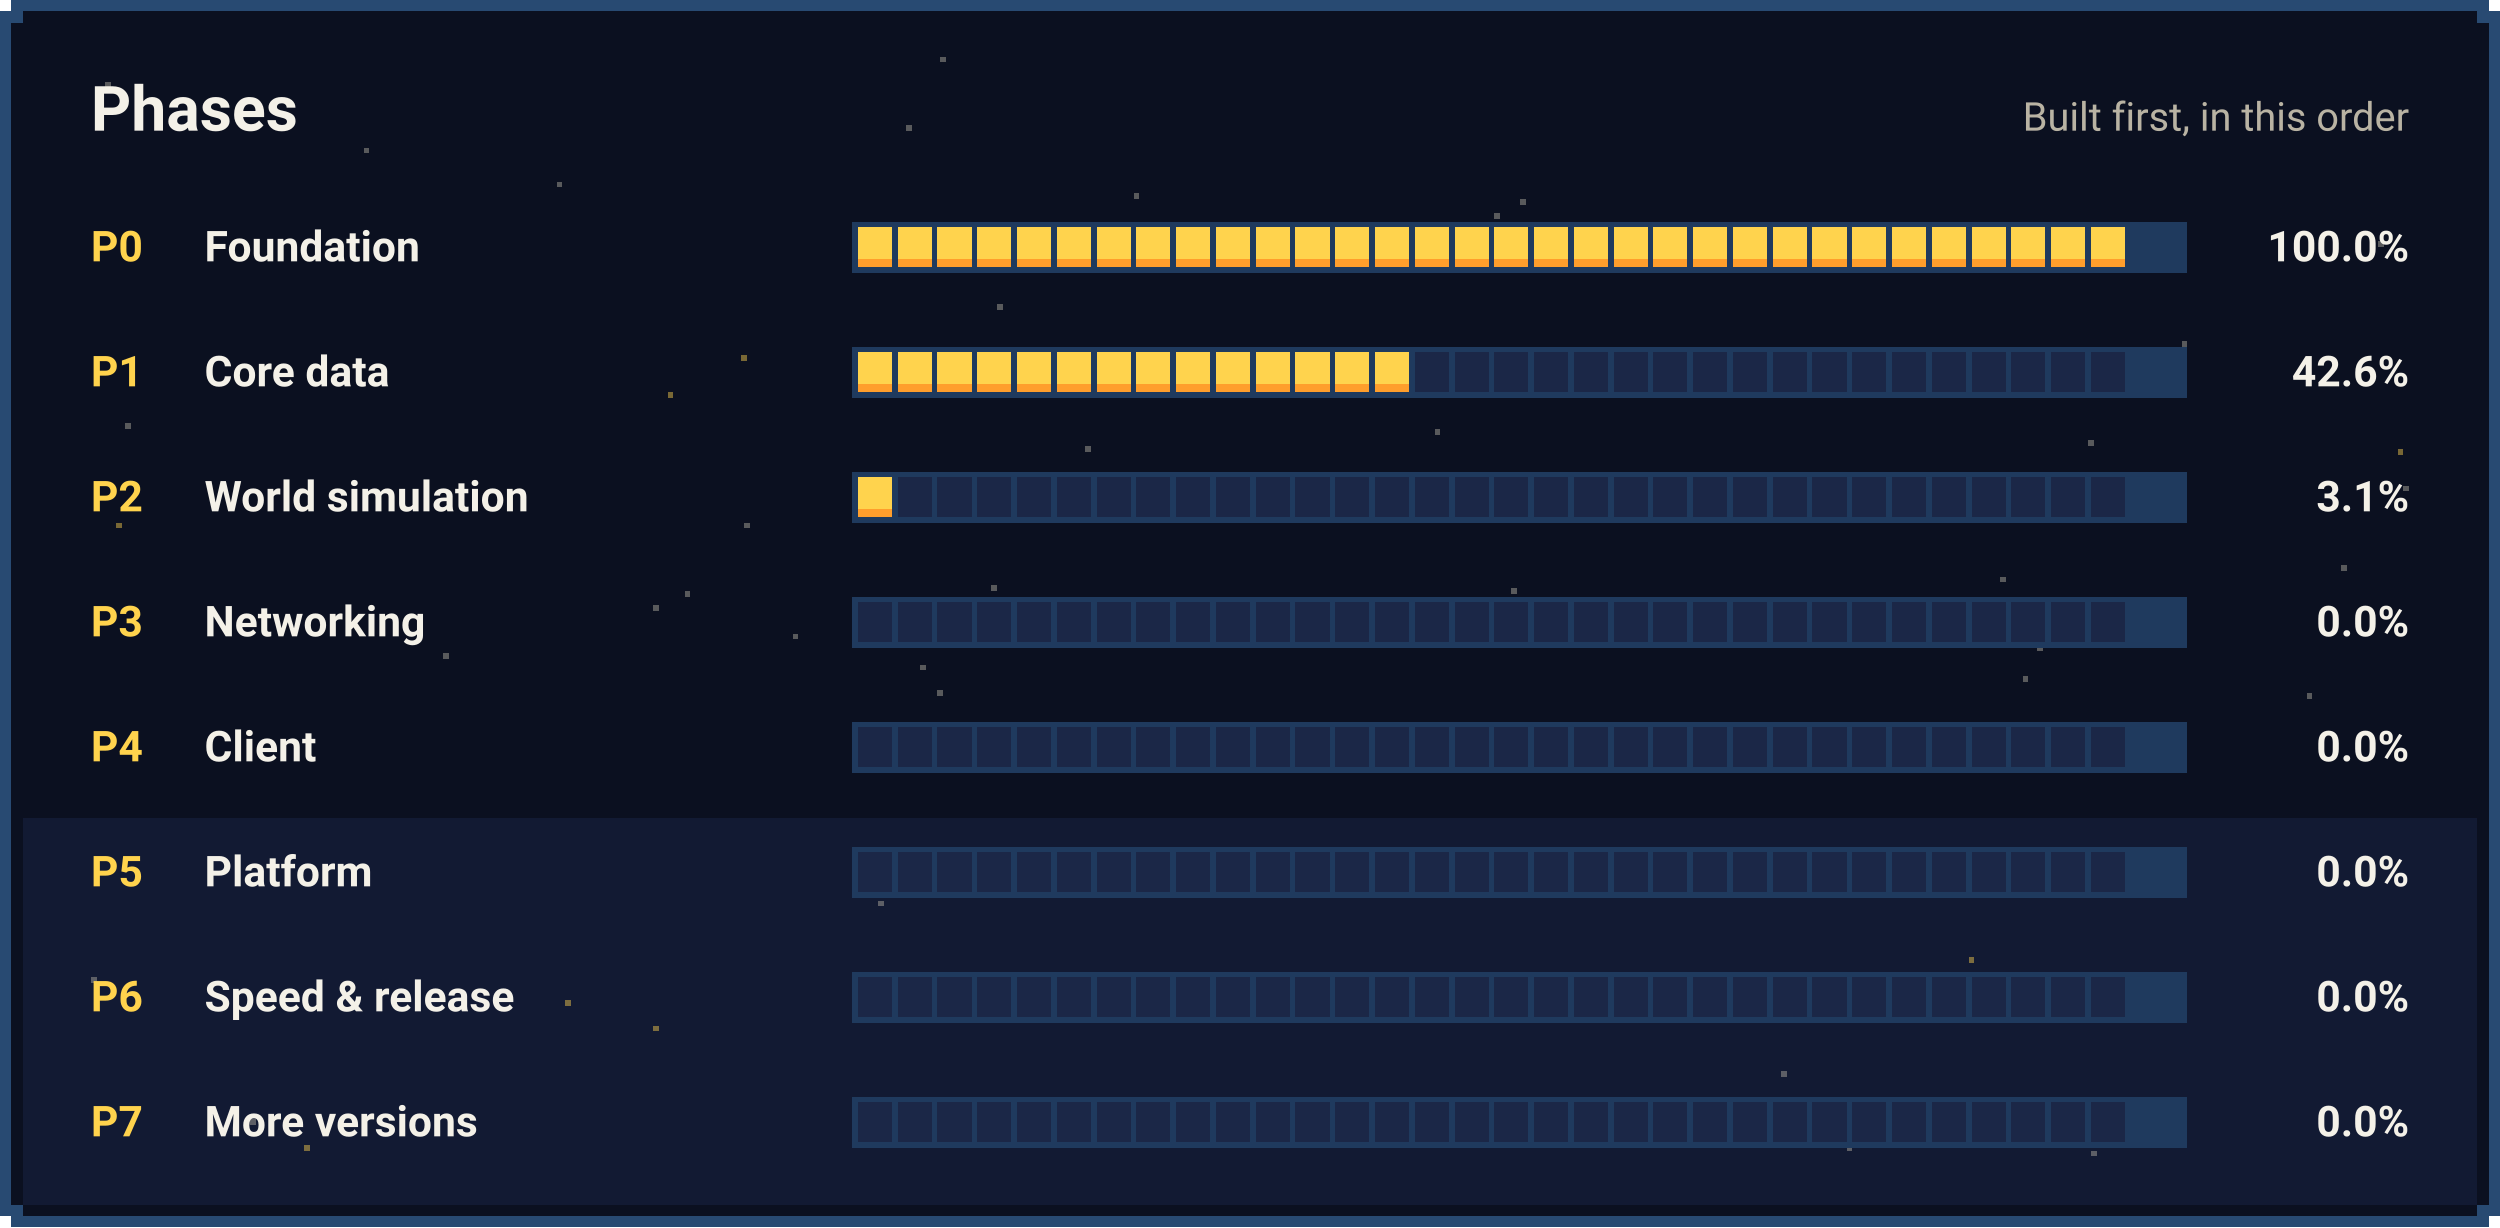
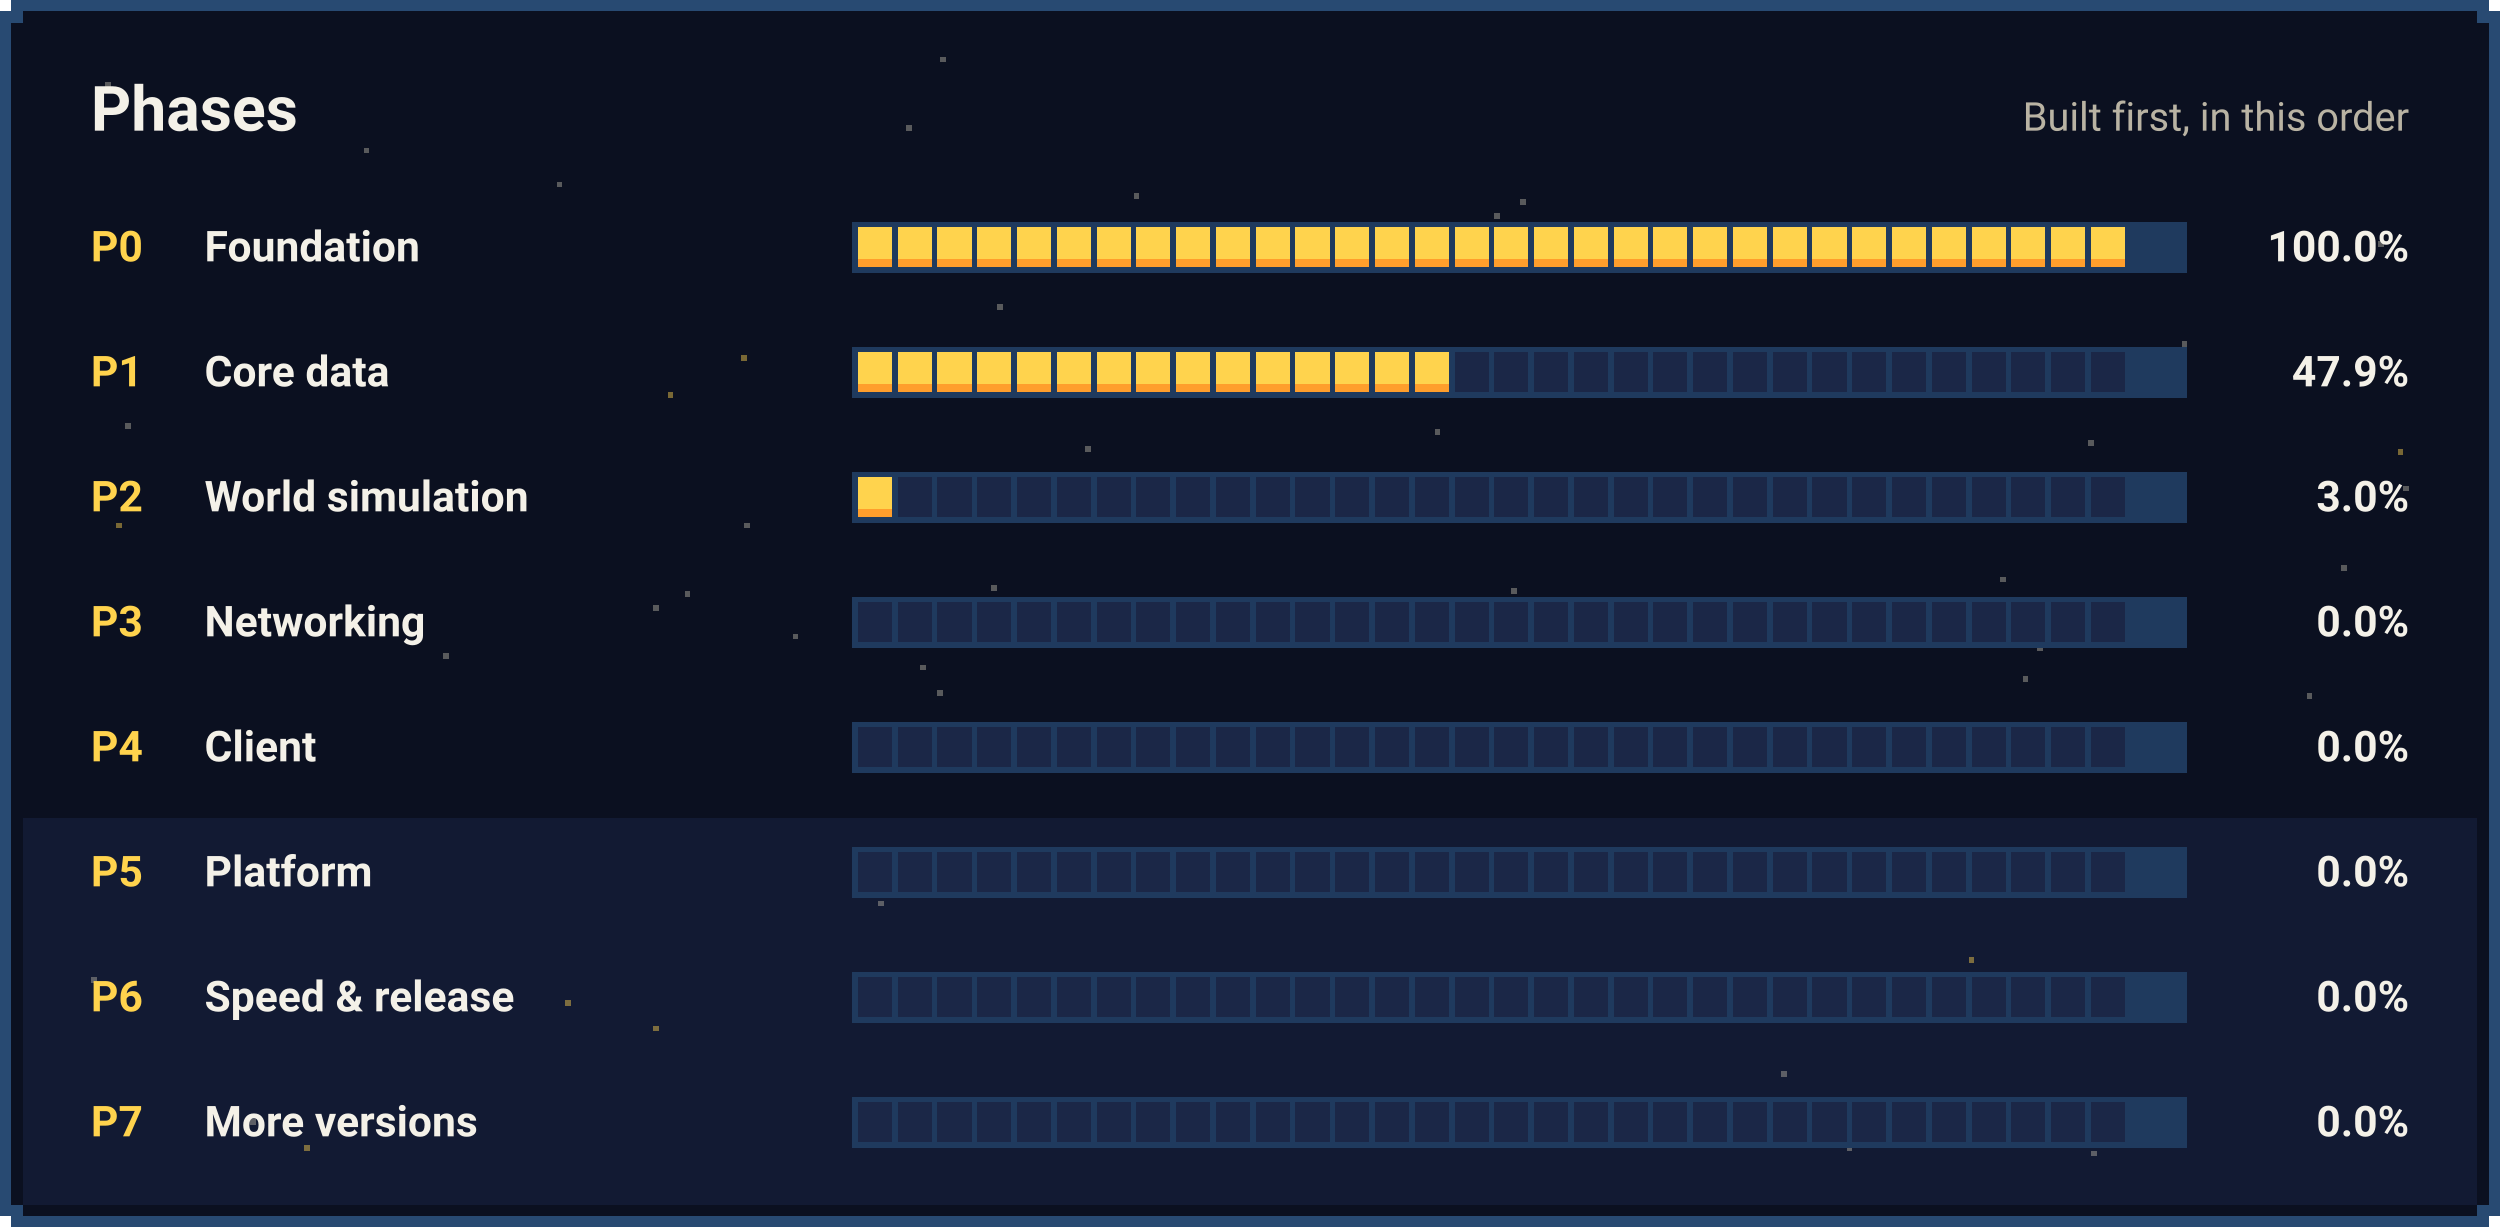
<svg xmlns="http://www.w3.org/2000/svg" width="880" height="432" viewBox="0 0 880 432" shape-rendering="crispEdges">
  <rect x="4" y="0" width="872" height="432" fill="#284A72" />
  <rect x="0" y="4" width="880" height="424" fill="#284A72" />
  <rect x="8" y="4" width="864" height="424" fill="#0B1020" />
  <rect x="4" y="8" width="872" height="416" fill="#0B1020" />
  <rect x="8" y="288" width="864" height="136" fill="#121A33" />
  <rect x="235" y="138" width="2" height="2" fill="#FFD34D" opacity="0.45" />
  <rect x="262" y="184" width="2" height="2" fill="#B9B3A3" opacity="0.45" />
  <rect x="44" y="149" width="2" height="2" fill="#B9B3A3" opacity="0.45" />
  <rect x="196" y="64" width="2" height="2" fill="#B9B3A3" opacity="0.45" />
  <rect x="331" y="20" width="2" height="2" fill="#B9B3A3" opacity="0.45" />
  <rect x="505" y="151" width="2" height="2" fill="#B9B3A3" opacity="0.45" />
  <rect x="107" y="403" width="2" height="2" fill="#FFD34D" opacity="0.45" />
  <rect x="241" y="208" width="2" height="2" fill="#B9B3A3" opacity="0.45" />
  <rect x="520" y="351" width="2" height="2" fill="#FFD34D" opacity="0.45" />
  <rect x="824" y="199" width="2" height="2" fill="#B9B3A3" opacity="0.45" />
  <rect x="758" y="131" width="2" height="2" fill="#B9B3A3" opacity="0.45" />
  <rect x="627" y="377" width="2" height="2" fill="#B9B3A3" opacity="0.45" />
  <rect x="330" y="243" width="2" height="2" fill="#B9B3A3" opacity="0.45" />
  <rect x="693" y="337" width="2" height="2" fill="#FFD34D" opacity="0.45" />
  <rect x="399" y="68" width="2" height="2" fill="#B9B3A3" opacity="0.45" />
  <rect x="650" y="403" width="2" height="2" fill="#B9B3A3" opacity="0.45" />
  <rect x="41" y="184" width="2" height="2" fill="#FFD34D" opacity="0.45" />
  <rect x="526" y="75" width="2" height="2" fill="#B9B3A3" opacity="0.45" />
  <rect x="309" y="317" width="2" height="2" fill="#B9B3A3" opacity="0.45" />
  <rect x="382" y="157" width="2" height="2" fill="#B9B3A3" opacity="0.45" />
  <rect x="349" y="206" width="2" height="2" fill="#B9B3A3" opacity="0.45" />
  <rect x="844" y="158" width="2" height="2" fill="#FFD34D" opacity="0.45" />
  <rect x="199" y="352" width="2" height="2" fill="#FFD34D" opacity="0.45" />
  <rect x="230" y="361" width="2" height="2" fill="#FFD34D" opacity="0.45" />
  <rect x="230" y="213" width="2" height="2" fill="#B9B3A3" opacity="0.45" />
  <rect x="88" y="394" width="2" height="2" fill="#B9B3A3" opacity="0.45" />
  <rect x="735" y="155" width="2" height="2" fill="#B9B3A3" opacity="0.45" />
  <rect x="156" y="230" width="2" height="2" fill="#B9B3A3" opacity="0.45" />
  <rect x="261" y="125" width="2" height="2" fill="#FFD34D" opacity="0.45" />
  <rect x="32" y="344" width="2" height="2" fill="#B9B3A3" opacity="0.45" />
  <rect x="380" y="304" width="2" height="2" fill="#B9B3A3" opacity="0.45" />
  <rect x="319" y="44" width="2" height="2" fill="#B9B3A3" opacity="0.45" />
  <rect x="712" y="238" width="2" height="2" fill="#B9B3A3" opacity="0.45" />
  <rect x="502" y="398" width="2" height="2" fill="#B9B3A3" opacity="0.45" />
  <rect x="37" y="29" width="2" height="2" fill="#B9B3A3" opacity="0.45" />
  <rect x="351" y="107" width="2" height="2" fill="#B9B3A3" opacity="0.45" />
  <rect x="768" y="120" width="2" height="2" fill="#B9B3A3" opacity="0.45" />
  <rect x="736" y="405" width="2" height="2" fill="#B9B3A3" opacity="0.45" />
  <rect x="812" y="244" width="2" height="2" fill="#B9B3A3" opacity="0.45" />
  <rect x="324" y="234" width="2" height="2" fill="#B9B3A3" opacity="0.45" />
  <rect x="717" y="227" width="2" height="2" fill="#B9B3A3" opacity="0.45" />
  <rect x="535" y="70" width="2" height="2" fill="#B9B3A3" opacity="0.45" />
  <rect x="704" y="203" width="2" height="2" fill="#B9B3A3" opacity="0.45" />
  <rect x="846" y="171" width="2" height="2" fill="#B9B3A3" opacity="0.45" />
  <rect x="279" y="223" width="2" height="2" fill="#B9B3A3" opacity="0.45" />
  <rect x="532" y="207" width="2" height="2" fill="#B9B3A3" opacity="0.45" />
  <rect x="128" y="52" width="2" height="2" fill="#B9B3A3" opacity="0.45" />
  <rect x="837" y="85" width="2" height="2" fill="#B9B3A3" opacity="0.45" />
  <text x="32" y="46" font-family="'Pixelify Sans', ui-sans-serif, system-ui, -apple-system, 'Segoe UI', Roboto, sans-serif" font-size="22" font-weight="700" fill="#F4F1E8" text-anchor="start">Phases</text>
  <text x="848" y="46" font-family="'Pixelify Sans', ui-sans-serif, system-ui, -apple-system, 'Segoe UI', Roboto, sans-serif" font-size="14" font-weight="400" fill="#B9B3A3" text-anchor="end">Built first, in this order</text>
  <text x="32" y="92" font-family="'Pixelify Sans', ui-sans-serif, system-ui, -apple-system, 'Segoe UI', Roboto, sans-serif" font-size="15" font-weight="700" fill="#FFD34D" text-anchor="start">P0</text>
  <text x="72" y="92" font-family="'Pixelify Sans', ui-sans-serif, system-ui, -apple-system, 'Segoe UI', Roboto, sans-serif" font-size="15" font-weight="600" fill="#F4F1E8" text-anchor="start">Foundation</text>
  <rect x="300" y="78" width="470" height="18" fill="#1F3A5E" />
  <rect x="302" y="80" width="12" height="14" fill="#FFD34D" />
  <rect x="302" y="91" width="12" height="3" fill="#FF9E2C" />
  <rect x="316" y="80" width="12" height="14" fill="#FFD34D" />
  <rect x="316" y="91" width="12" height="3" fill="#FF9E2C" />
  <rect x="330" y="80" width="12" height="14" fill="#FFD34D" />
  <rect x="330" y="91" width="12" height="3" fill="#FF9E2C" />
  <rect x="344" y="80" width="12" height="14" fill="#FFD34D" />
  <rect x="344" y="91" width="12" height="3" fill="#FF9E2C" />
  <rect x="358" y="80" width="12" height="14" fill="#FFD34D" />
  <rect x="358" y="91" width="12" height="3" fill="#FF9E2C" />
  <rect x="372" y="80" width="12" height="14" fill="#FFD34D" />
  <rect x="372" y="91" width="12" height="3" fill="#FF9E2C" />
  <rect x="386" y="80" width="12" height="14" fill="#FFD34D" />
  <rect x="386" y="91" width="12" height="3" fill="#FF9E2C" />
  <rect x="400" y="80" width="12" height="14" fill="#FFD34D" />
  <rect x="400" y="91" width="12" height="3" fill="#FF9E2C" />
  <rect x="414" y="80" width="12" height="14" fill="#FFD34D" />
  <rect x="414" y="91" width="12" height="3" fill="#FF9E2C" />
  <rect x="428" y="80" width="12" height="14" fill="#FFD34D" />
  <rect x="428" y="91" width="12" height="3" fill="#FF9E2C" />
  <rect x="442" y="80" width="12" height="14" fill="#FFD34D" />
  <rect x="442" y="91" width="12" height="3" fill="#FF9E2C" />
  <rect x="456" y="80" width="12" height="14" fill="#FFD34D" />
  <rect x="456" y="91" width="12" height="3" fill="#FF9E2C" />
  <rect x="470" y="80" width="12" height="14" fill="#FFD34D" />
  <rect x="470" y="91" width="12" height="3" fill="#FF9E2C" />
  <rect x="484" y="80" width="12" height="14" fill="#FFD34D" />
  <rect x="484" y="91" width="12" height="3" fill="#FF9E2C" />
  <rect x="498" y="80" width="12" height="14" fill="#FFD34D" />
  <rect x="498" y="91" width="12" height="3" fill="#FF9E2C" />
  <rect x="512" y="80" width="12" height="14" fill="#FFD34D" />
  <rect x="512" y="91" width="12" height="3" fill="#FF9E2C" />
  <rect x="526" y="80" width="12" height="14" fill="#FFD34D" />
  <rect x="526" y="91" width="12" height="3" fill="#FF9E2C" />
  <rect x="540" y="80" width="12" height="14" fill="#FFD34D" />
  <rect x="540" y="91" width="12" height="3" fill="#FF9E2C" />
  <rect x="554" y="80" width="12" height="14" fill="#FFD34D" />
  <rect x="554" y="91" width="12" height="3" fill="#FF9E2C" />
  <rect x="568" y="80" width="12" height="14" fill="#FFD34D" />
  <rect x="568" y="91" width="12" height="3" fill="#FF9E2C" />
  <rect x="582" y="80" width="12" height="14" fill="#FFD34D" />
  <rect x="582" y="91" width="12" height="3" fill="#FF9E2C" />
  <rect x="596" y="80" width="12" height="14" fill="#FFD34D" />
  <rect x="596" y="91" width="12" height="3" fill="#FF9E2C" />
  <rect x="610" y="80" width="12" height="14" fill="#FFD34D" />
  <rect x="610" y="91" width="12" height="3" fill="#FF9E2C" />
  <rect x="624" y="80" width="12" height="14" fill="#FFD34D" />
  <rect x="624" y="91" width="12" height="3" fill="#FF9E2C" />
  <rect x="638" y="80" width="12" height="14" fill="#FFD34D" />
  <rect x="638" y="91" width="12" height="3" fill="#FF9E2C" />
  <rect x="652" y="80" width="12" height="14" fill="#FFD34D" />
  <rect x="652" y="91" width="12" height="3" fill="#FF9E2C" />
  <rect x="666" y="80" width="12" height="14" fill="#FFD34D" />
  <rect x="666" y="91" width="12" height="3" fill="#FF9E2C" />
  <rect x="680" y="80" width="12" height="14" fill="#FFD34D" />
  <rect x="680" y="91" width="12" height="3" fill="#FF9E2C" />
  <rect x="694" y="80" width="12" height="14" fill="#FFD34D" />
  <rect x="694" y="91" width="12" height="3" fill="#FF9E2C" />
  <rect x="708" y="80" width="12" height="14" fill="#FFD34D" />
  <rect x="708" y="91" width="12" height="3" fill="#FF9E2C" />
  <rect x="722" y="80" width="12" height="14" fill="#FFD34D" />
  <rect x="722" y="91" width="12" height="3" fill="#FF9E2C" />
  <rect x="736" y="80" width="12" height="14" fill="#FFD34D" />
  <rect x="736" y="91" width="12" height="3" fill="#FF9E2C" />
  <text x="848" y="92" font-family="'Pixelify Sans', ui-sans-serif, system-ui, -apple-system, 'Segoe UI', Roboto, sans-serif" font-size="15" font-weight="700" fill="#F4F1E8" text-anchor="end">100.0%</text>
  <text x="32" y="136" font-family="'Pixelify Sans', ui-sans-serif, system-ui, -apple-system, 'Segoe UI', Roboto, sans-serif" font-size="15" font-weight="700" fill="#FFD34D" text-anchor="start">P1</text>
  <text x="72" y="136" font-family="'Pixelify Sans', ui-sans-serif, system-ui, -apple-system, 'Segoe UI', Roboto, sans-serif" font-size="15" font-weight="600" fill="#F4F1E8" text-anchor="start">Core data</text>
  <rect x="300" y="122" width="470" height="18" fill="#1F3A5E" />
  <rect x="302" y="124" width="12" height="14" fill="#FFD34D" />
  <rect x="302" y="135" width="12" height="3" fill="#FF9E2C" />
  <rect x="316" y="124" width="12" height="14" fill="#FFD34D" />
  <rect x="316" y="135" width="12" height="3" fill="#FF9E2C" />
  <rect x="330" y="124" width="12" height="14" fill="#FFD34D" />
  <rect x="330" y="135" width="12" height="3" fill="#FF9E2C" />
  <rect x="344" y="124" width="12" height="14" fill="#FFD34D" />
  <rect x="344" y="135" width="12" height="3" fill="#FF9E2C" />
  <rect x="358" y="124" width="12" height="14" fill="#FFD34D" />
  <rect x="358" y="135" width="12" height="3" fill="#FF9E2C" />
  <rect x="372" y="124" width="12" height="14" fill="#FFD34D" />
  <rect x="372" y="135" width="12" height="3" fill="#FF9E2C" />
  <rect x="386" y="124" width="12" height="14" fill="#FFD34D" />
  <rect x="386" y="135" width="12" height="3" fill="#FF9E2C" />
  <rect x="400" y="124" width="12" height="14" fill="#FFD34D" />
  <rect x="400" y="135" width="12" height="3" fill="#FF9E2C" />
  <rect x="414" y="124" width="12" height="14" fill="#FFD34D" />
  <rect x="414" y="135" width="12" height="3" fill="#FF9E2C" />
  <rect x="428" y="124" width="12" height="14" fill="#FFD34D" />
  <rect x="428" y="135" width="12" height="3" fill="#FF9E2C" />
  <rect x="442" y="124" width="12" height="14" fill="#FFD34D" />
  <rect x="442" y="135" width="12" height="3" fill="#FF9E2C" />
  <rect x="456" y="124" width="12" height="14" fill="#FFD34D" />
  <rect x="456" y="135" width="12" height="3" fill="#FF9E2C" />
  <rect x="470" y="124" width="12" height="14" fill="#FFD34D" />
  <rect x="470" y="135" width="12" height="3" fill="#FF9E2C" />
  <rect x="484" y="124" width="12" height="14" fill="#FFD34D" />
  <rect x="484" y="135" width="12" height="3" fill="#FF9E2C" />
-   <rect x="498" y="124" width="12" height="14" fill="#1B2747" />
+   <rect x="498" y="124" width="12" height="14" fill="#FFD34D" />
+   <rect x="498" y="135" width="12" height="3" fill="#FF9E2C" />
  <rect x="512" y="124" width="12" height="14" fill="#1B2747" />
  <rect x="526" y="124" width="12" height="14" fill="#1B2747" />
  <rect x="540" y="124" width="12" height="14" fill="#1B2747" />
  <rect x="554" y="124" width="12" height="14" fill="#1B2747" />
  <rect x="568" y="124" width="12" height="14" fill="#1B2747" />
  <rect x="582" y="124" width="12" height="14" fill="#1B2747" />
  <rect x="596" y="124" width="12" height="14" fill="#1B2747" />
  <rect x="610" y="124" width="12" height="14" fill="#1B2747" />
  <rect x="624" y="124" width="12" height="14" fill="#1B2747" />
  <rect x="638" y="124" width="12" height="14" fill="#1B2747" />
  <rect x="652" y="124" width="12" height="14" fill="#1B2747" />
  <rect x="666" y="124" width="12" height="14" fill="#1B2747" />
  <rect x="680" y="124" width="12" height="14" fill="#1B2747" />
  <rect x="694" y="124" width="12" height="14" fill="#1B2747" />
  <rect x="708" y="124" width="12" height="14" fill="#1B2747" />
  <rect x="722" y="124" width="12" height="14" fill="#1B2747" />
  <rect x="736" y="124" width="12" height="14" fill="#1B2747" />
-   <text x="848" y="136" font-family="'Pixelify Sans', ui-sans-serif, system-ui, -apple-system, 'Segoe UI', Roboto, sans-serif" font-size="15" font-weight="700" fill="#F4F1E8" text-anchor="end">42.6%</text>
+   <text x="848" y="136" font-family="'Pixelify Sans', ui-sans-serif, system-ui, -apple-system, 'Segoe UI', Roboto, sans-serif" font-size="15" font-weight="700" fill="#F4F1E8" text-anchor="end">47.9%</text>
  <text x="32" y="180" font-family="'Pixelify Sans', ui-sans-serif, system-ui, -apple-system, 'Segoe UI', Roboto, sans-serif" font-size="15" font-weight="700" fill="#FFD34D" text-anchor="start">P2</text>
  <text x="72" y="180" font-family="'Pixelify Sans', ui-sans-serif, system-ui, -apple-system, 'Segoe UI', Roboto, sans-serif" font-size="15" font-weight="600" fill="#F4F1E8" text-anchor="start">World simulation</text>
  <rect x="300" y="166" width="470" height="18" fill="#1F3A5E" />
  <rect x="302" y="168" width="12" height="14" fill="#FFD34D" />
  <rect x="302" y="179" width="12" height="3" fill="#FF9E2C" />
  <rect x="316" y="168" width="12" height="14" fill="#1B2747" />
  <rect x="330" y="168" width="12" height="14" fill="#1B2747" />
  <rect x="344" y="168" width="12" height="14" fill="#1B2747" />
  <rect x="358" y="168" width="12" height="14" fill="#1B2747" />
  <rect x="372" y="168" width="12" height="14" fill="#1B2747" />
  <rect x="386" y="168" width="12" height="14" fill="#1B2747" />
  <rect x="400" y="168" width="12" height="14" fill="#1B2747" />
  <rect x="414" y="168" width="12" height="14" fill="#1B2747" />
  <rect x="428" y="168" width="12" height="14" fill="#1B2747" />
  <rect x="442" y="168" width="12" height="14" fill="#1B2747" />
  <rect x="456" y="168" width="12" height="14" fill="#1B2747" />
  <rect x="470" y="168" width="12" height="14" fill="#1B2747" />
  <rect x="484" y="168" width="12" height="14" fill="#1B2747" />
  <rect x="498" y="168" width="12" height="14" fill="#1B2747" />
  <rect x="512" y="168" width="12" height="14" fill="#1B2747" />
  <rect x="526" y="168" width="12" height="14" fill="#1B2747" />
  <rect x="540" y="168" width="12" height="14" fill="#1B2747" />
  <rect x="554" y="168" width="12" height="14" fill="#1B2747" />
  <rect x="568" y="168" width="12" height="14" fill="#1B2747" />
  <rect x="582" y="168" width="12" height="14" fill="#1B2747" />
  <rect x="596" y="168" width="12" height="14" fill="#1B2747" />
  <rect x="610" y="168" width="12" height="14" fill="#1B2747" />
  <rect x="624" y="168" width="12" height="14" fill="#1B2747" />
  <rect x="638" y="168" width="12" height="14" fill="#1B2747" />
  <rect x="652" y="168" width="12" height="14" fill="#1B2747" />
  <rect x="666" y="168" width="12" height="14" fill="#1B2747" />
  <rect x="680" y="168" width="12" height="14" fill="#1B2747" />
  <rect x="694" y="168" width="12" height="14" fill="#1B2747" />
  <rect x="708" y="168" width="12" height="14" fill="#1B2747" />
  <rect x="722" y="168" width="12" height="14" fill="#1B2747" />
  <rect x="736" y="168" width="12" height="14" fill="#1B2747" />
-   <text x="848" y="180" font-family="'Pixelify Sans', ui-sans-serif, system-ui, -apple-system, 'Segoe UI', Roboto, sans-serif" font-size="15" font-weight="700" fill="#F4F1E8" text-anchor="end">3.1%</text>
+   <text x="848" y="180" font-family="'Pixelify Sans', ui-sans-serif, system-ui, -apple-system, 'Segoe UI', Roboto, sans-serif" font-size="15" font-weight="700" fill="#F4F1E8" text-anchor="end">3.0%</text>
  <text x="32" y="224" font-family="'Pixelify Sans', ui-sans-serif, system-ui, -apple-system, 'Segoe UI', Roboto, sans-serif" font-size="15" font-weight="700" fill="#FFD34D" text-anchor="start">P3</text>
  <text x="72" y="224" font-family="'Pixelify Sans', ui-sans-serif, system-ui, -apple-system, 'Segoe UI', Roboto, sans-serif" font-size="15" font-weight="600" fill="#F4F1E8" text-anchor="start">Networking</text>
  <rect x="300" y="210" width="470" height="18" fill="#1F3A5E" />
  <rect x="302" y="212" width="12" height="14" fill="#1B2747" />
  <rect x="316" y="212" width="12" height="14" fill="#1B2747" />
  <rect x="330" y="212" width="12" height="14" fill="#1B2747" />
  <rect x="344" y="212" width="12" height="14" fill="#1B2747" />
  <rect x="358" y="212" width="12" height="14" fill="#1B2747" />
  <rect x="372" y="212" width="12" height="14" fill="#1B2747" />
  <rect x="386" y="212" width="12" height="14" fill="#1B2747" />
  <rect x="400" y="212" width="12" height="14" fill="#1B2747" />
  <rect x="414" y="212" width="12" height="14" fill="#1B2747" />
  <rect x="428" y="212" width="12" height="14" fill="#1B2747" />
  <rect x="442" y="212" width="12" height="14" fill="#1B2747" />
  <rect x="456" y="212" width="12" height="14" fill="#1B2747" />
  <rect x="470" y="212" width="12" height="14" fill="#1B2747" />
  <rect x="484" y="212" width="12" height="14" fill="#1B2747" />
  <rect x="498" y="212" width="12" height="14" fill="#1B2747" />
  <rect x="512" y="212" width="12" height="14" fill="#1B2747" />
  <rect x="526" y="212" width="12" height="14" fill="#1B2747" />
  <rect x="540" y="212" width="12" height="14" fill="#1B2747" />
  <rect x="554" y="212" width="12" height="14" fill="#1B2747" />
  <rect x="568" y="212" width="12" height="14" fill="#1B2747" />
  <rect x="582" y="212" width="12" height="14" fill="#1B2747" />
  <rect x="596" y="212" width="12" height="14" fill="#1B2747" />
  <rect x="610" y="212" width="12" height="14" fill="#1B2747" />
  <rect x="624" y="212" width="12" height="14" fill="#1B2747" />
  <rect x="638" y="212" width="12" height="14" fill="#1B2747" />
  <rect x="652" y="212" width="12" height="14" fill="#1B2747" />
  <rect x="666" y="212" width="12" height="14" fill="#1B2747" />
  <rect x="680" y="212" width="12" height="14" fill="#1B2747" />
  <rect x="694" y="212" width="12" height="14" fill="#1B2747" />
  <rect x="708" y="212" width="12" height="14" fill="#1B2747" />
  <rect x="722" y="212" width="12" height="14" fill="#1B2747" />
  <rect x="736" y="212" width="12" height="14" fill="#1B2747" />
  <text x="848" y="224" font-family="'Pixelify Sans', ui-sans-serif, system-ui, -apple-system, 'Segoe UI', Roboto, sans-serif" font-size="15" font-weight="700" fill="#F4F1E8" text-anchor="end">0.0%</text>
  <text x="32" y="268" font-family="'Pixelify Sans', ui-sans-serif, system-ui, -apple-system, 'Segoe UI', Roboto, sans-serif" font-size="15" font-weight="700" fill="#FFD34D" text-anchor="start">P4</text>
  <text x="72" y="268" font-family="'Pixelify Sans', ui-sans-serif, system-ui, -apple-system, 'Segoe UI', Roboto, sans-serif" font-size="15" font-weight="600" fill="#F4F1E8" text-anchor="start">Client</text>
  <rect x="300" y="254" width="470" height="18" fill="#1F3A5E" />
  <rect x="302" y="256" width="12" height="14" fill="#1B2747" />
  <rect x="316" y="256" width="12" height="14" fill="#1B2747" />
  <rect x="330" y="256" width="12" height="14" fill="#1B2747" />
  <rect x="344" y="256" width="12" height="14" fill="#1B2747" />
  <rect x="358" y="256" width="12" height="14" fill="#1B2747" />
  <rect x="372" y="256" width="12" height="14" fill="#1B2747" />
  <rect x="386" y="256" width="12" height="14" fill="#1B2747" />
  <rect x="400" y="256" width="12" height="14" fill="#1B2747" />
  <rect x="414" y="256" width="12" height="14" fill="#1B2747" />
  <rect x="428" y="256" width="12" height="14" fill="#1B2747" />
  <rect x="442" y="256" width="12" height="14" fill="#1B2747" />
  <rect x="456" y="256" width="12" height="14" fill="#1B2747" />
  <rect x="470" y="256" width="12" height="14" fill="#1B2747" />
  <rect x="484" y="256" width="12" height="14" fill="#1B2747" />
  <rect x="498" y="256" width="12" height="14" fill="#1B2747" />
  <rect x="512" y="256" width="12" height="14" fill="#1B2747" />
  <rect x="526" y="256" width="12" height="14" fill="#1B2747" />
  <rect x="540" y="256" width="12" height="14" fill="#1B2747" />
  <rect x="554" y="256" width="12" height="14" fill="#1B2747" />
  <rect x="568" y="256" width="12" height="14" fill="#1B2747" />
  <rect x="582" y="256" width="12" height="14" fill="#1B2747" />
  <rect x="596" y="256" width="12" height="14" fill="#1B2747" />
  <rect x="610" y="256" width="12" height="14" fill="#1B2747" />
  <rect x="624" y="256" width="12" height="14" fill="#1B2747" />
  <rect x="638" y="256" width="12" height="14" fill="#1B2747" />
  <rect x="652" y="256" width="12" height="14" fill="#1B2747" />
  <rect x="666" y="256" width="12" height="14" fill="#1B2747" />
  <rect x="680" y="256" width="12" height="14" fill="#1B2747" />
  <rect x="694" y="256" width="12" height="14" fill="#1B2747" />
  <rect x="708" y="256" width="12" height="14" fill="#1B2747" />
  <rect x="722" y="256" width="12" height="14" fill="#1B2747" />
  <rect x="736" y="256" width="12" height="14" fill="#1B2747" />
  <text x="848" y="268" font-family="'Pixelify Sans', ui-sans-serif, system-ui, -apple-system, 'Segoe UI', Roboto, sans-serif" font-size="15" font-weight="700" fill="#F4F1E8" text-anchor="end">0.0%</text>
  <text x="32" y="312" font-family="'Pixelify Sans', ui-sans-serif, system-ui, -apple-system, 'Segoe UI', Roboto, sans-serif" font-size="15" font-weight="700" fill="#FFD34D" text-anchor="start">P5</text>
  <text x="72" y="312" font-family="'Pixelify Sans', ui-sans-serif, system-ui, -apple-system, 'Segoe UI', Roboto, sans-serif" font-size="15" font-weight="600" fill="#F4F1E8" text-anchor="start">Platform</text>
  <rect x="300" y="298" width="470" height="18" fill="#1F3A5E" />
  <rect x="302" y="300" width="12" height="14" fill="#1B2747" />
  <rect x="316" y="300" width="12" height="14" fill="#1B2747" />
  <rect x="330" y="300" width="12" height="14" fill="#1B2747" />
  <rect x="344" y="300" width="12" height="14" fill="#1B2747" />
  <rect x="358" y="300" width="12" height="14" fill="#1B2747" />
  <rect x="372" y="300" width="12" height="14" fill="#1B2747" />
  <rect x="386" y="300" width="12" height="14" fill="#1B2747" />
  <rect x="400" y="300" width="12" height="14" fill="#1B2747" />
  <rect x="414" y="300" width="12" height="14" fill="#1B2747" />
  <rect x="428" y="300" width="12" height="14" fill="#1B2747" />
  <rect x="442" y="300" width="12" height="14" fill="#1B2747" />
  <rect x="456" y="300" width="12" height="14" fill="#1B2747" />
  <rect x="470" y="300" width="12" height="14" fill="#1B2747" />
  <rect x="484" y="300" width="12" height="14" fill="#1B2747" />
  <rect x="498" y="300" width="12" height="14" fill="#1B2747" />
  <rect x="512" y="300" width="12" height="14" fill="#1B2747" />
  <rect x="526" y="300" width="12" height="14" fill="#1B2747" />
  <rect x="540" y="300" width="12" height="14" fill="#1B2747" />
  <rect x="554" y="300" width="12" height="14" fill="#1B2747" />
  <rect x="568" y="300" width="12" height="14" fill="#1B2747" />
  <rect x="582" y="300" width="12" height="14" fill="#1B2747" />
  <rect x="596" y="300" width="12" height="14" fill="#1B2747" />
  <rect x="610" y="300" width="12" height="14" fill="#1B2747" />
  <rect x="624" y="300" width="12" height="14" fill="#1B2747" />
  <rect x="638" y="300" width="12" height="14" fill="#1B2747" />
  <rect x="652" y="300" width="12" height="14" fill="#1B2747" />
  <rect x="666" y="300" width="12" height="14" fill="#1B2747" />
  <rect x="680" y="300" width="12" height="14" fill="#1B2747" />
  <rect x="694" y="300" width="12" height="14" fill="#1B2747" />
  <rect x="708" y="300" width="12" height="14" fill="#1B2747" />
  <rect x="722" y="300" width="12" height="14" fill="#1B2747" />
  <rect x="736" y="300" width="12" height="14" fill="#1B2747" />
  <text x="848" y="312" font-family="'Pixelify Sans', ui-sans-serif, system-ui, -apple-system, 'Segoe UI', Roboto, sans-serif" font-size="15" font-weight="700" fill="#F4F1E8" text-anchor="end">0.0%</text>
  <text x="32" y="356" font-family="'Pixelify Sans', ui-sans-serif, system-ui, -apple-system, 'Segoe UI', Roboto, sans-serif" font-size="15" font-weight="700" fill="#FFD34D" text-anchor="start">P6</text>
  <text x="72" y="356" font-family="'Pixelify Sans', ui-sans-serif, system-ui, -apple-system, 'Segoe UI', Roboto, sans-serif" font-size="15" font-weight="600" fill="#F4F1E8" text-anchor="start">Speed &amp; release</text>
  <rect x="300" y="342" width="470" height="18" fill="#1F3A5E" />
  <rect x="302" y="344" width="12" height="14" fill="#1B2747" />
  <rect x="316" y="344" width="12" height="14" fill="#1B2747" />
  <rect x="330" y="344" width="12" height="14" fill="#1B2747" />
  <rect x="344" y="344" width="12" height="14" fill="#1B2747" />
  <rect x="358" y="344" width="12" height="14" fill="#1B2747" />
  <rect x="372" y="344" width="12" height="14" fill="#1B2747" />
  <rect x="386" y="344" width="12" height="14" fill="#1B2747" />
  <rect x="400" y="344" width="12" height="14" fill="#1B2747" />
  <rect x="414" y="344" width="12" height="14" fill="#1B2747" />
  <rect x="428" y="344" width="12" height="14" fill="#1B2747" />
  <rect x="442" y="344" width="12" height="14" fill="#1B2747" />
  <rect x="456" y="344" width="12" height="14" fill="#1B2747" />
  <rect x="470" y="344" width="12" height="14" fill="#1B2747" />
  <rect x="484" y="344" width="12" height="14" fill="#1B2747" />
  <rect x="498" y="344" width="12" height="14" fill="#1B2747" />
  <rect x="512" y="344" width="12" height="14" fill="#1B2747" />
  <rect x="526" y="344" width="12" height="14" fill="#1B2747" />
  <rect x="540" y="344" width="12" height="14" fill="#1B2747" />
  <rect x="554" y="344" width="12" height="14" fill="#1B2747" />
  <rect x="568" y="344" width="12" height="14" fill="#1B2747" />
  <rect x="582" y="344" width="12" height="14" fill="#1B2747" />
  <rect x="596" y="344" width="12" height="14" fill="#1B2747" />
  <rect x="610" y="344" width="12" height="14" fill="#1B2747" />
  <rect x="624" y="344" width="12" height="14" fill="#1B2747" />
  <rect x="638" y="344" width="12" height="14" fill="#1B2747" />
  <rect x="652" y="344" width="12" height="14" fill="#1B2747" />
  <rect x="666" y="344" width="12" height="14" fill="#1B2747" />
  <rect x="680" y="344" width="12" height="14" fill="#1B2747" />
  <rect x="694" y="344" width="12" height="14" fill="#1B2747" />
  <rect x="708" y="344" width="12" height="14" fill="#1B2747" />
  <rect x="722" y="344" width="12" height="14" fill="#1B2747" />
  <rect x="736" y="344" width="12" height="14" fill="#1B2747" />
  <text x="848" y="356" font-family="'Pixelify Sans', ui-sans-serif, system-ui, -apple-system, 'Segoe UI', Roboto, sans-serif" font-size="15" font-weight="700" fill="#F4F1E8" text-anchor="end">0.0%</text>
  <text x="32" y="400" font-family="'Pixelify Sans', ui-sans-serif, system-ui, -apple-system, 'Segoe UI', Roboto, sans-serif" font-size="15" font-weight="700" fill="#FFD34D" text-anchor="start">P7</text>
  <text x="72" y="400" font-family="'Pixelify Sans', ui-sans-serif, system-ui, -apple-system, 'Segoe UI', Roboto, sans-serif" font-size="15" font-weight="600" fill="#F4F1E8" text-anchor="start">More versions</text>
  <rect x="300" y="386" width="470" height="18" fill="#1F3A5E" />
  <rect x="302" y="388" width="12" height="14" fill="#1B2747" />
  <rect x="316" y="388" width="12" height="14" fill="#1B2747" />
  <rect x="330" y="388" width="12" height="14" fill="#1B2747" />
  <rect x="344" y="388" width="12" height="14" fill="#1B2747" />
  <rect x="358" y="388" width="12" height="14" fill="#1B2747" />
  <rect x="372" y="388" width="12" height="14" fill="#1B2747" />
  <rect x="386" y="388" width="12" height="14" fill="#1B2747" />
  <rect x="400" y="388" width="12" height="14" fill="#1B2747" />
  <rect x="414" y="388" width="12" height="14" fill="#1B2747" />
  <rect x="428" y="388" width="12" height="14" fill="#1B2747" />
  <rect x="442" y="388" width="12" height="14" fill="#1B2747" />
  <rect x="456" y="388" width="12" height="14" fill="#1B2747" />
  <rect x="470" y="388" width="12" height="14" fill="#1B2747" />
  <rect x="484" y="388" width="12" height="14" fill="#1B2747" />
  <rect x="498" y="388" width="12" height="14" fill="#1B2747" />
  <rect x="512" y="388" width="12" height="14" fill="#1B2747" />
  <rect x="526" y="388" width="12" height="14" fill="#1B2747" />
  <rect x="540" y="388" width="12" height="14" fill="#1B2747" />
  <rect x="554" y="388" width="12" height="14" fill="#1B2747" />
  <rect x="568" y="388" width="12" height="14" fill="#1B2747" />
  <rect x="582" y="388" width="12" height="14" fill="#1B2747" />
  <rect x="596" y="388" width="12" height="14" fill="#1B2747" />
  <rect x="610" y="388" width="12" height="14" fill="#1B2747" />
  <rect x="624" y="388" width="12" height="14" fill="#1B2747" />
  <rect x="638" y="388" width="12" height="14" fill="#1B2747" />
  <rect x="652" y="388" width="12" height="14" fill="#1B2747" />
  <rect x="666" y="388" width="12" height="14" fill="#1B2747" />
  <rect x="680" y="388" width="12" height="14" fill="#1B2747" />
  <rect x="694" y="388" width="12" height="14" fill="#1B2747" />
  <rect x="708" y="388" width="12" height="14" fill="#1B2747" />
  <rect x="722" y="388" width="12" height="14" fill="#1B2747" />
  <rect x="736" y="388" width="12" height="14" fill="#1B2747" />
  <text x="848" y="400" font-family="'Pixelify Sans', ui-sans-serif, system-ui, -apple-system, 'Segoe UI', Roboto, sans-serif" font-size="15" font-weight="700" fill="#F4F1E8" text-anchor="end">0.0%</text>
</svg>
